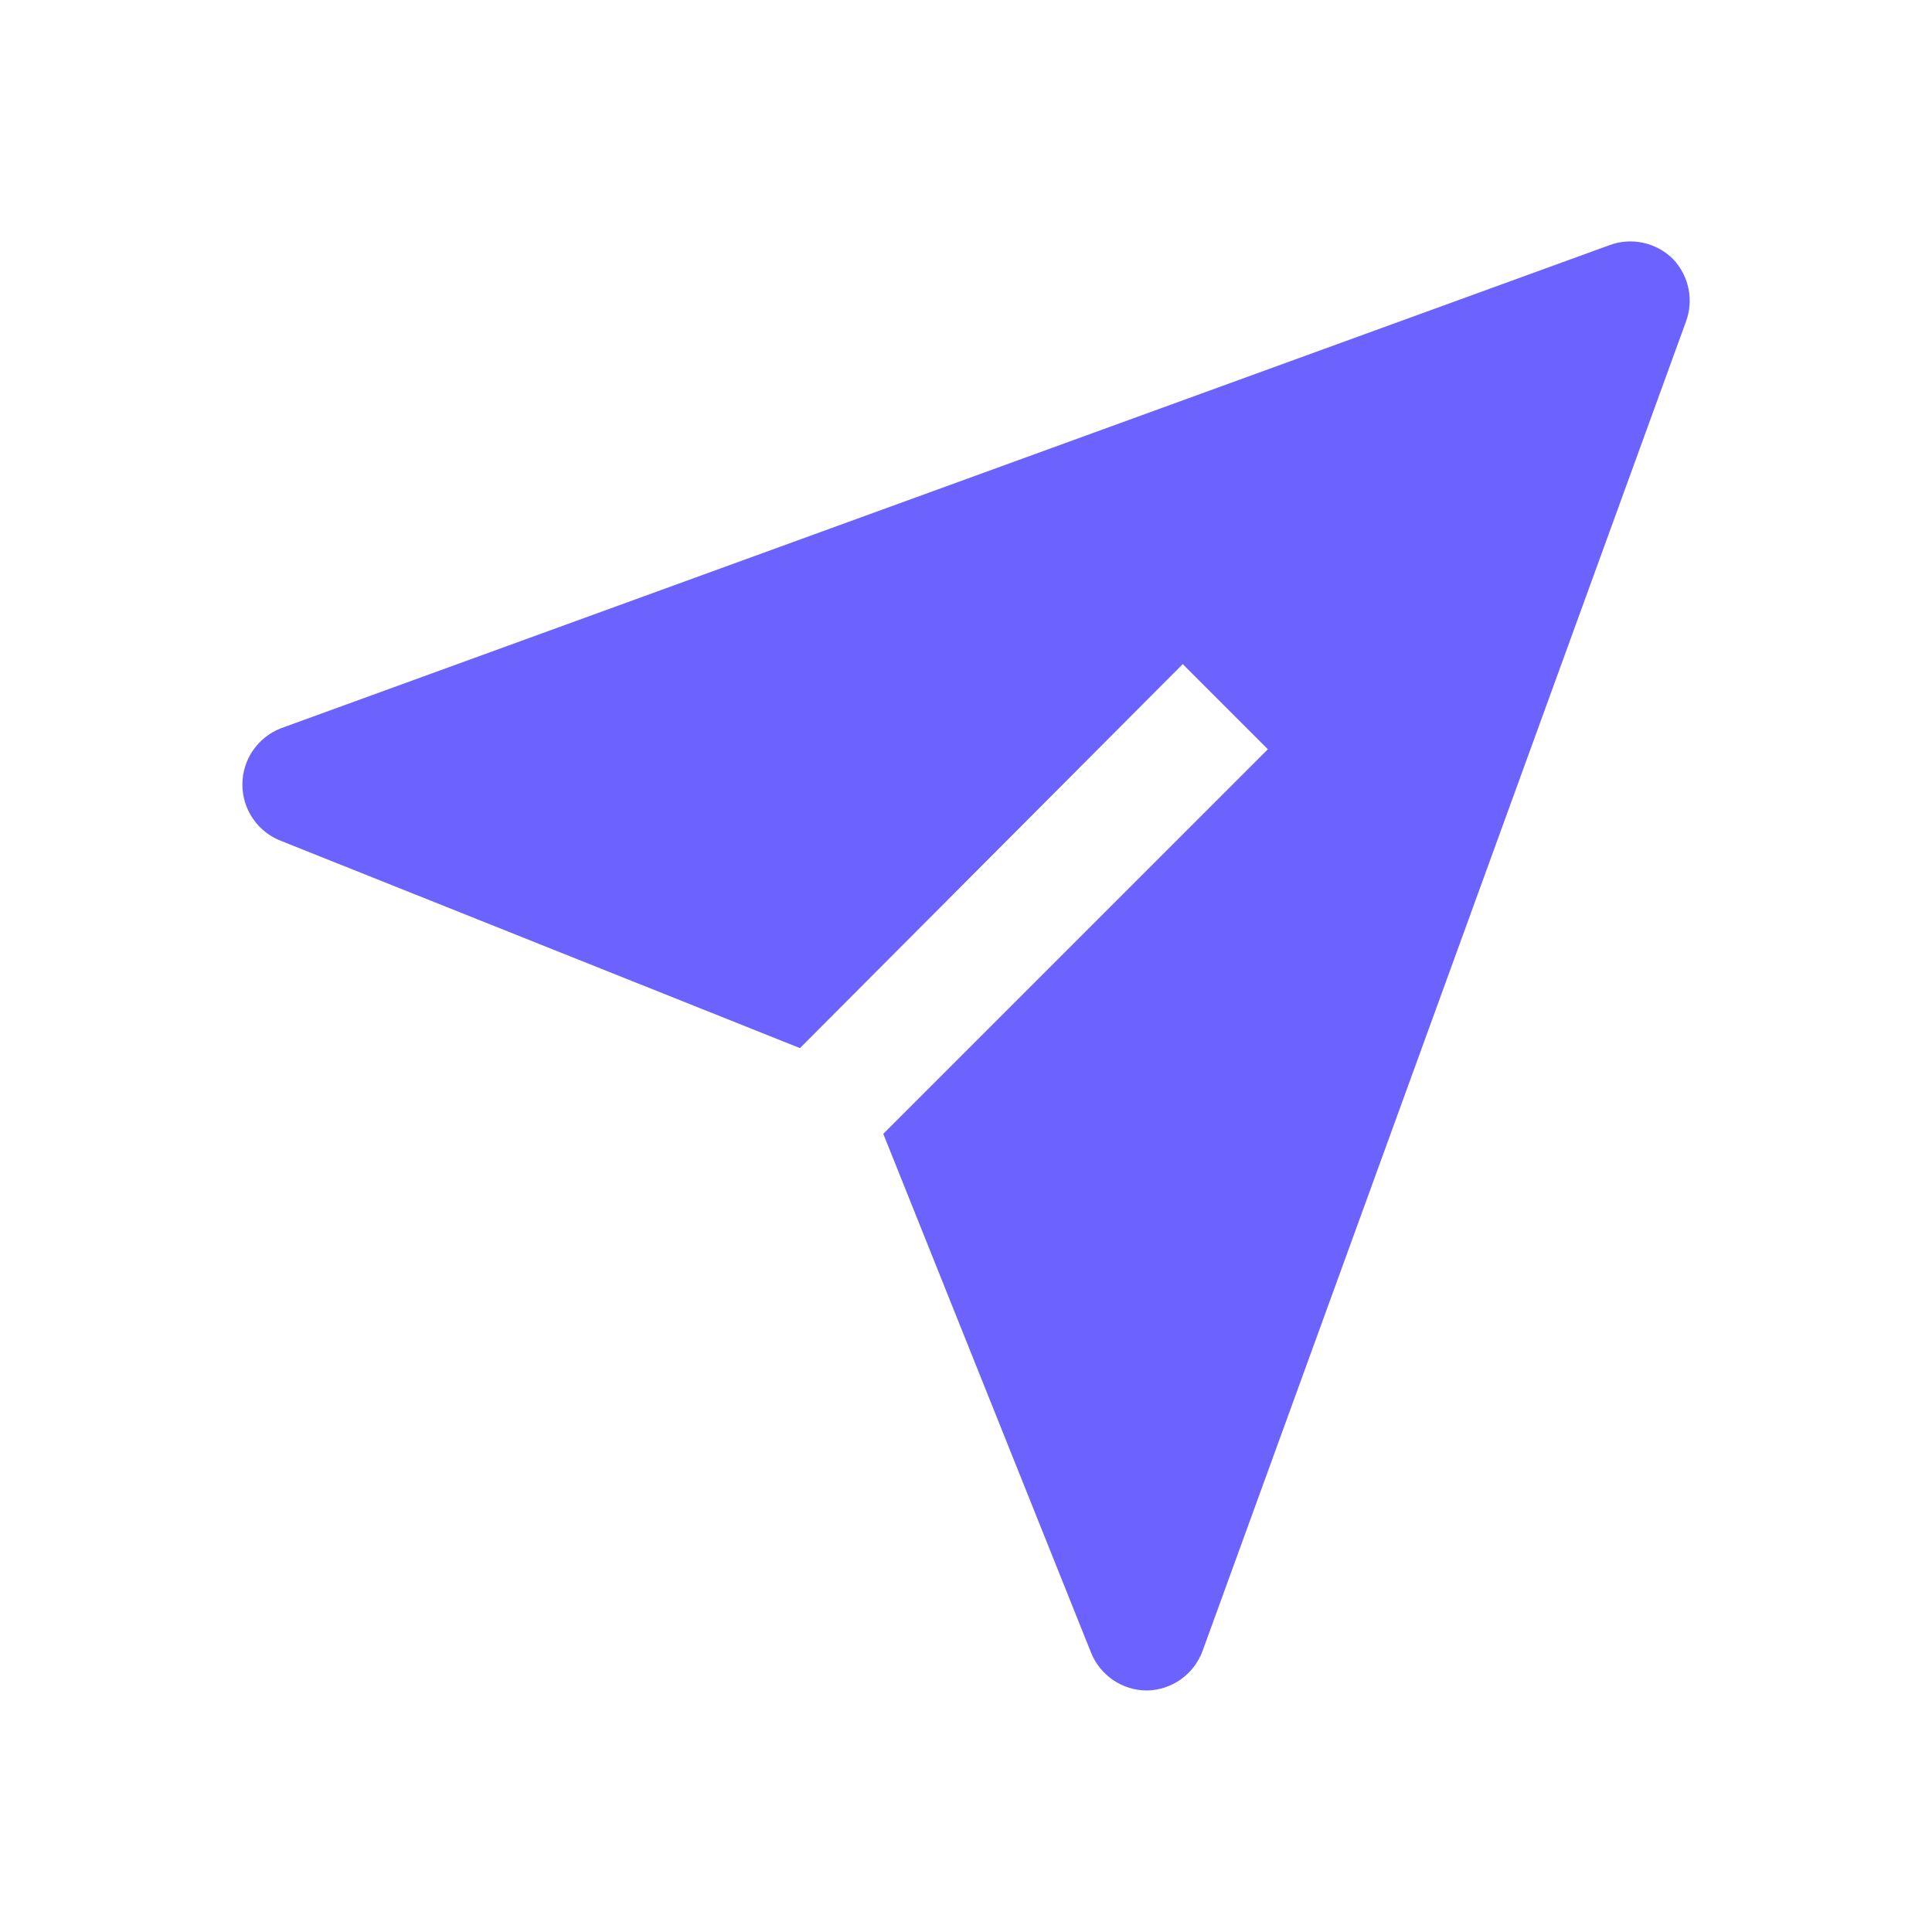
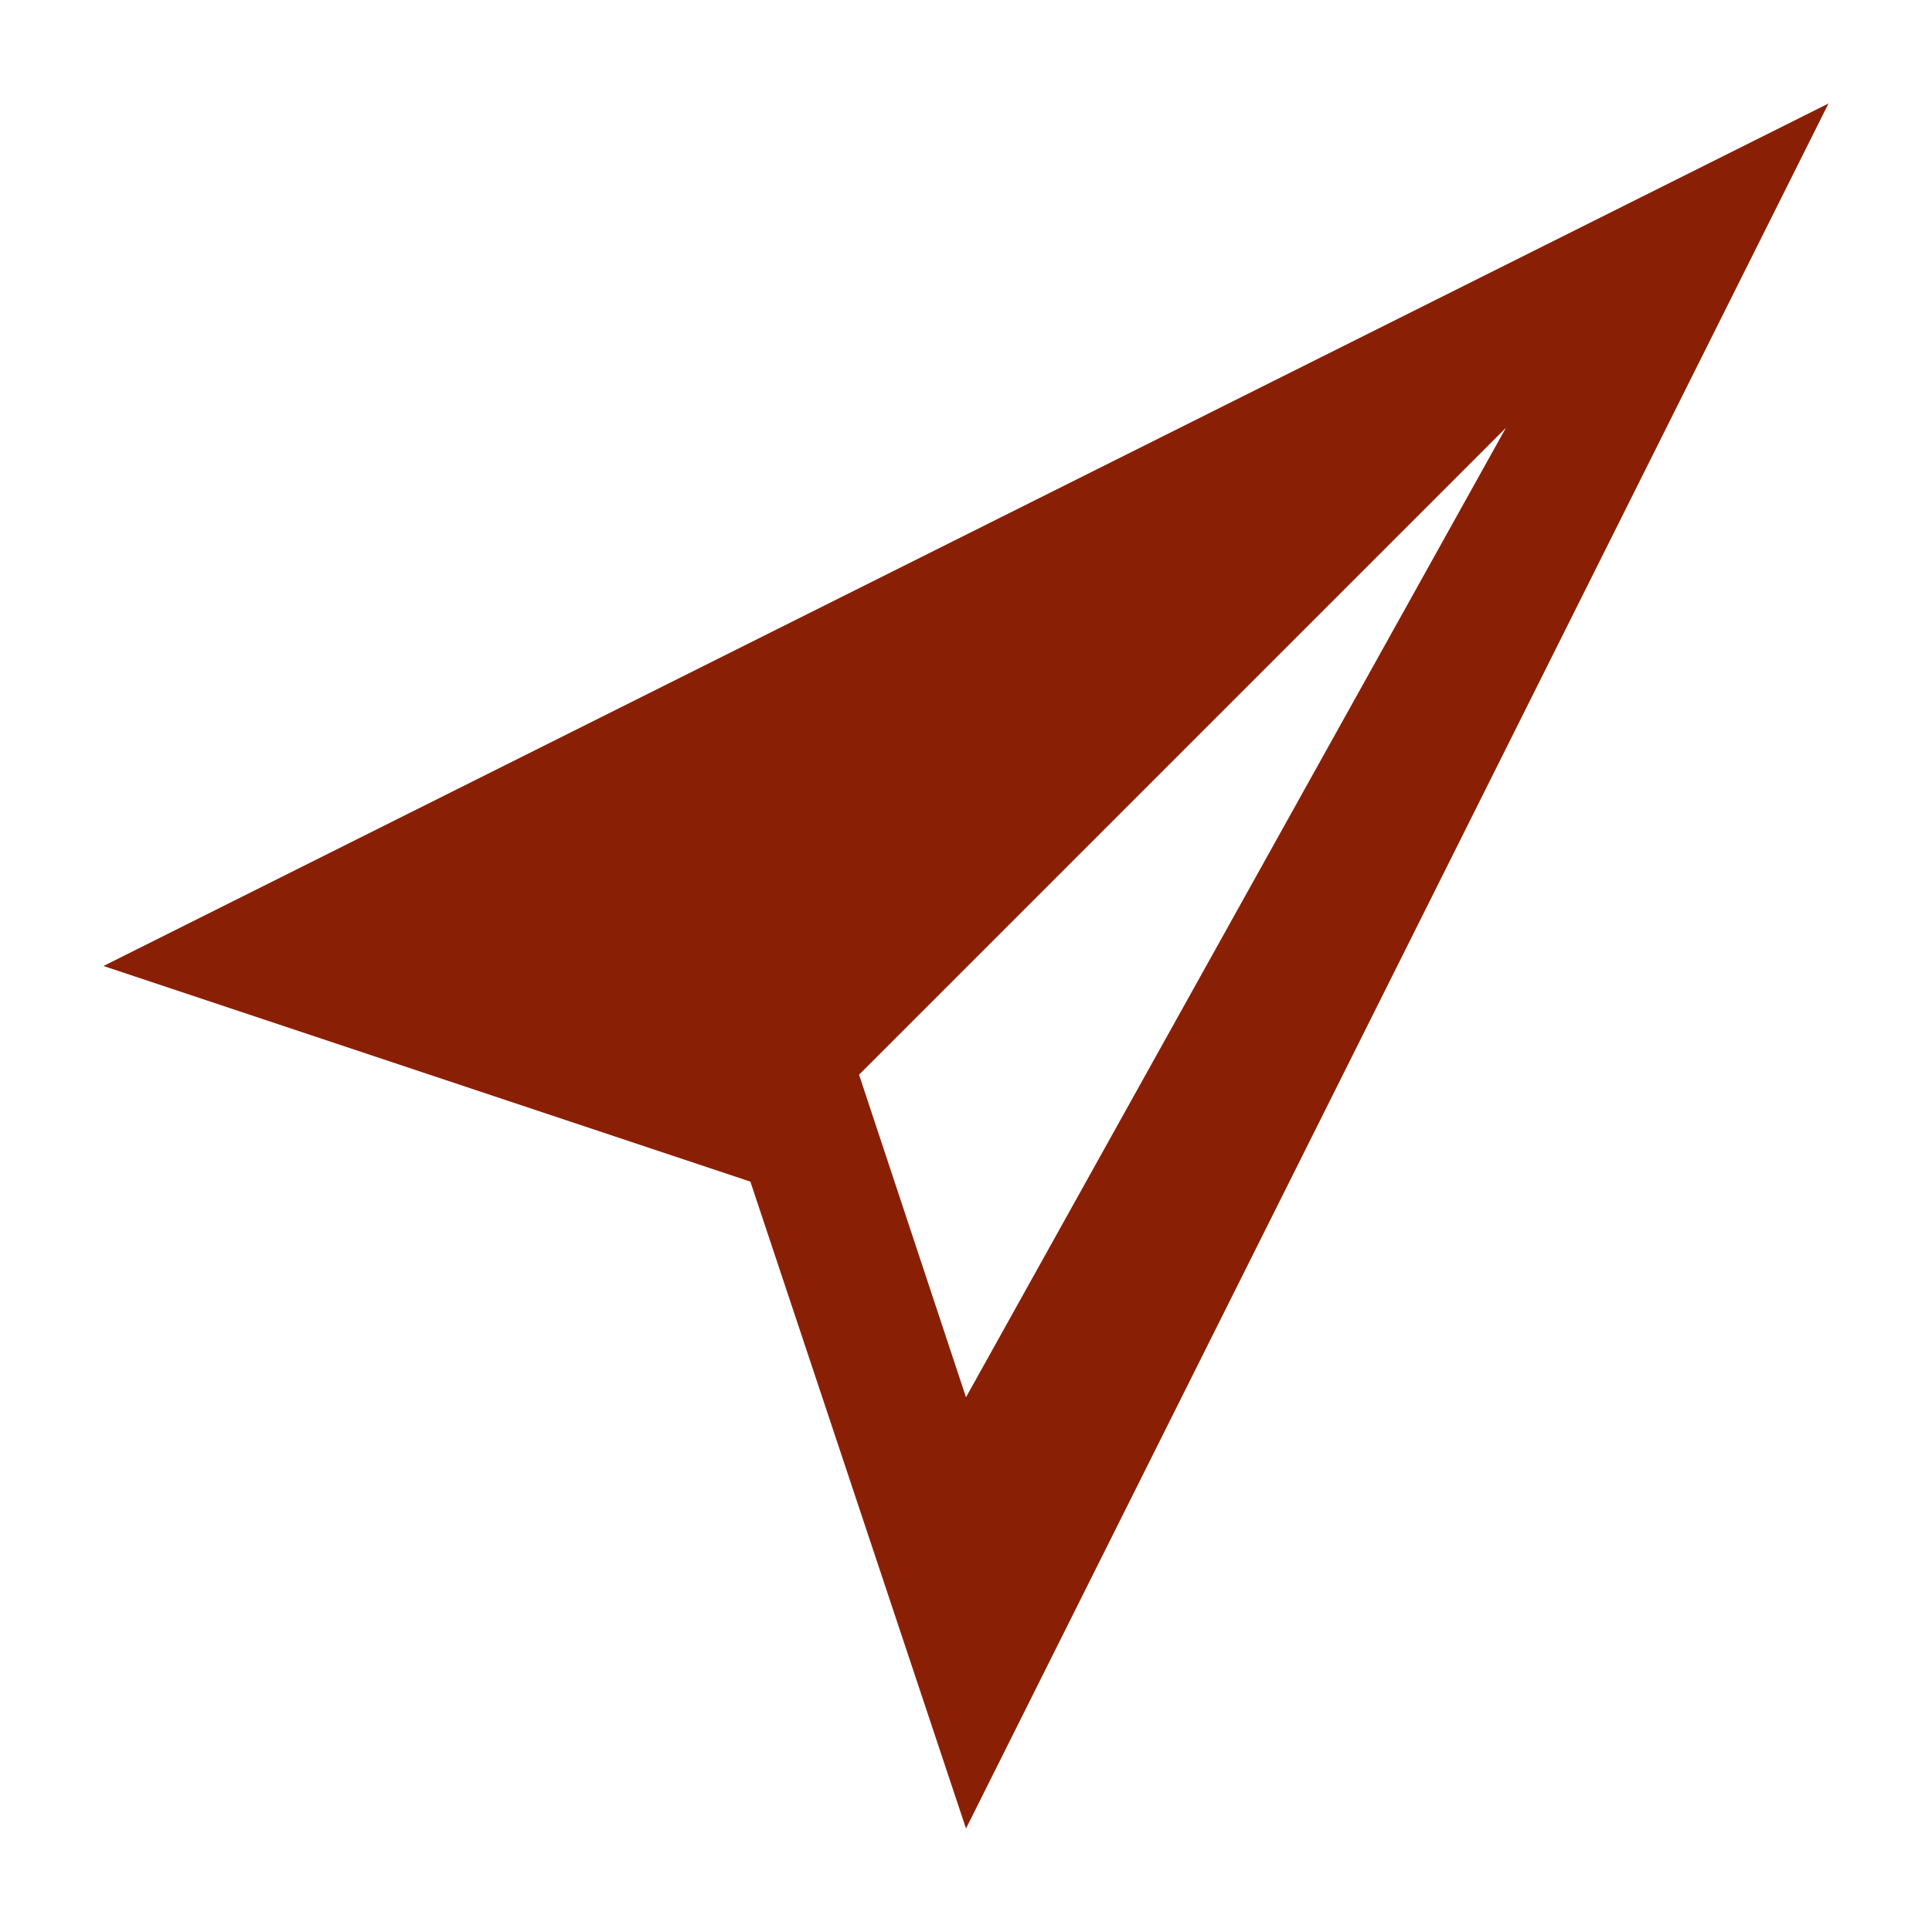
- <svg xmlns="http://www.w3.org/2000/svg" fill="#6c63ff" width="103px" height="103px" viewBox="0 0 32 32" id="icon">
+ <svg xmlns="http://www.w3.org/2000/svg" fill="#892006" width="197px" height="197px" viewBox="-1.92 -1.92 35.84 35.84" version="1.1" stroke="#892006" stroke-width="0">
  <g id="SVGRepo_bgCarrier" stroke-width="0" />
-   <g id="SVGRepo_tracerCarrier" stroke-linecap="round" stroke-linejoin="round" />
+   <g id="SVGRepo_tracerCarrier" stroke-linecap="round" stroke-linejoin="round" stroke="#CCCCCC" stroke-width="0.832" />
  <g id="SVGRepo_iconCarrier">
-     <defs>
-       <style>.cls-1{fill:none;}</style>
-     </defs>
-     <path d="M27.71,4.29a1,1,0,0,0-1.05-.23l-22,8a1,1,0,0,0,0,1.87l8.59,3.43L19.59,11,21,12.41l-6.37,6.37,3.44,8.59A1,1,0,0,0,19,28h0a1,1,0,0,0,.92-.66l8-22A1,1,0,0,0,27.71,4.29Z" />
-     <rect id="_Transparent_Rectangle_" data-name="&lt;Transparent Rectangle&gt;" class="cls-1" width="32" height="32" />
+     <path d="M0 16l12 4 4 12 16-32zM14.016 18.016l12-12-10.016 17.984z" />
  </g>
</svg>
